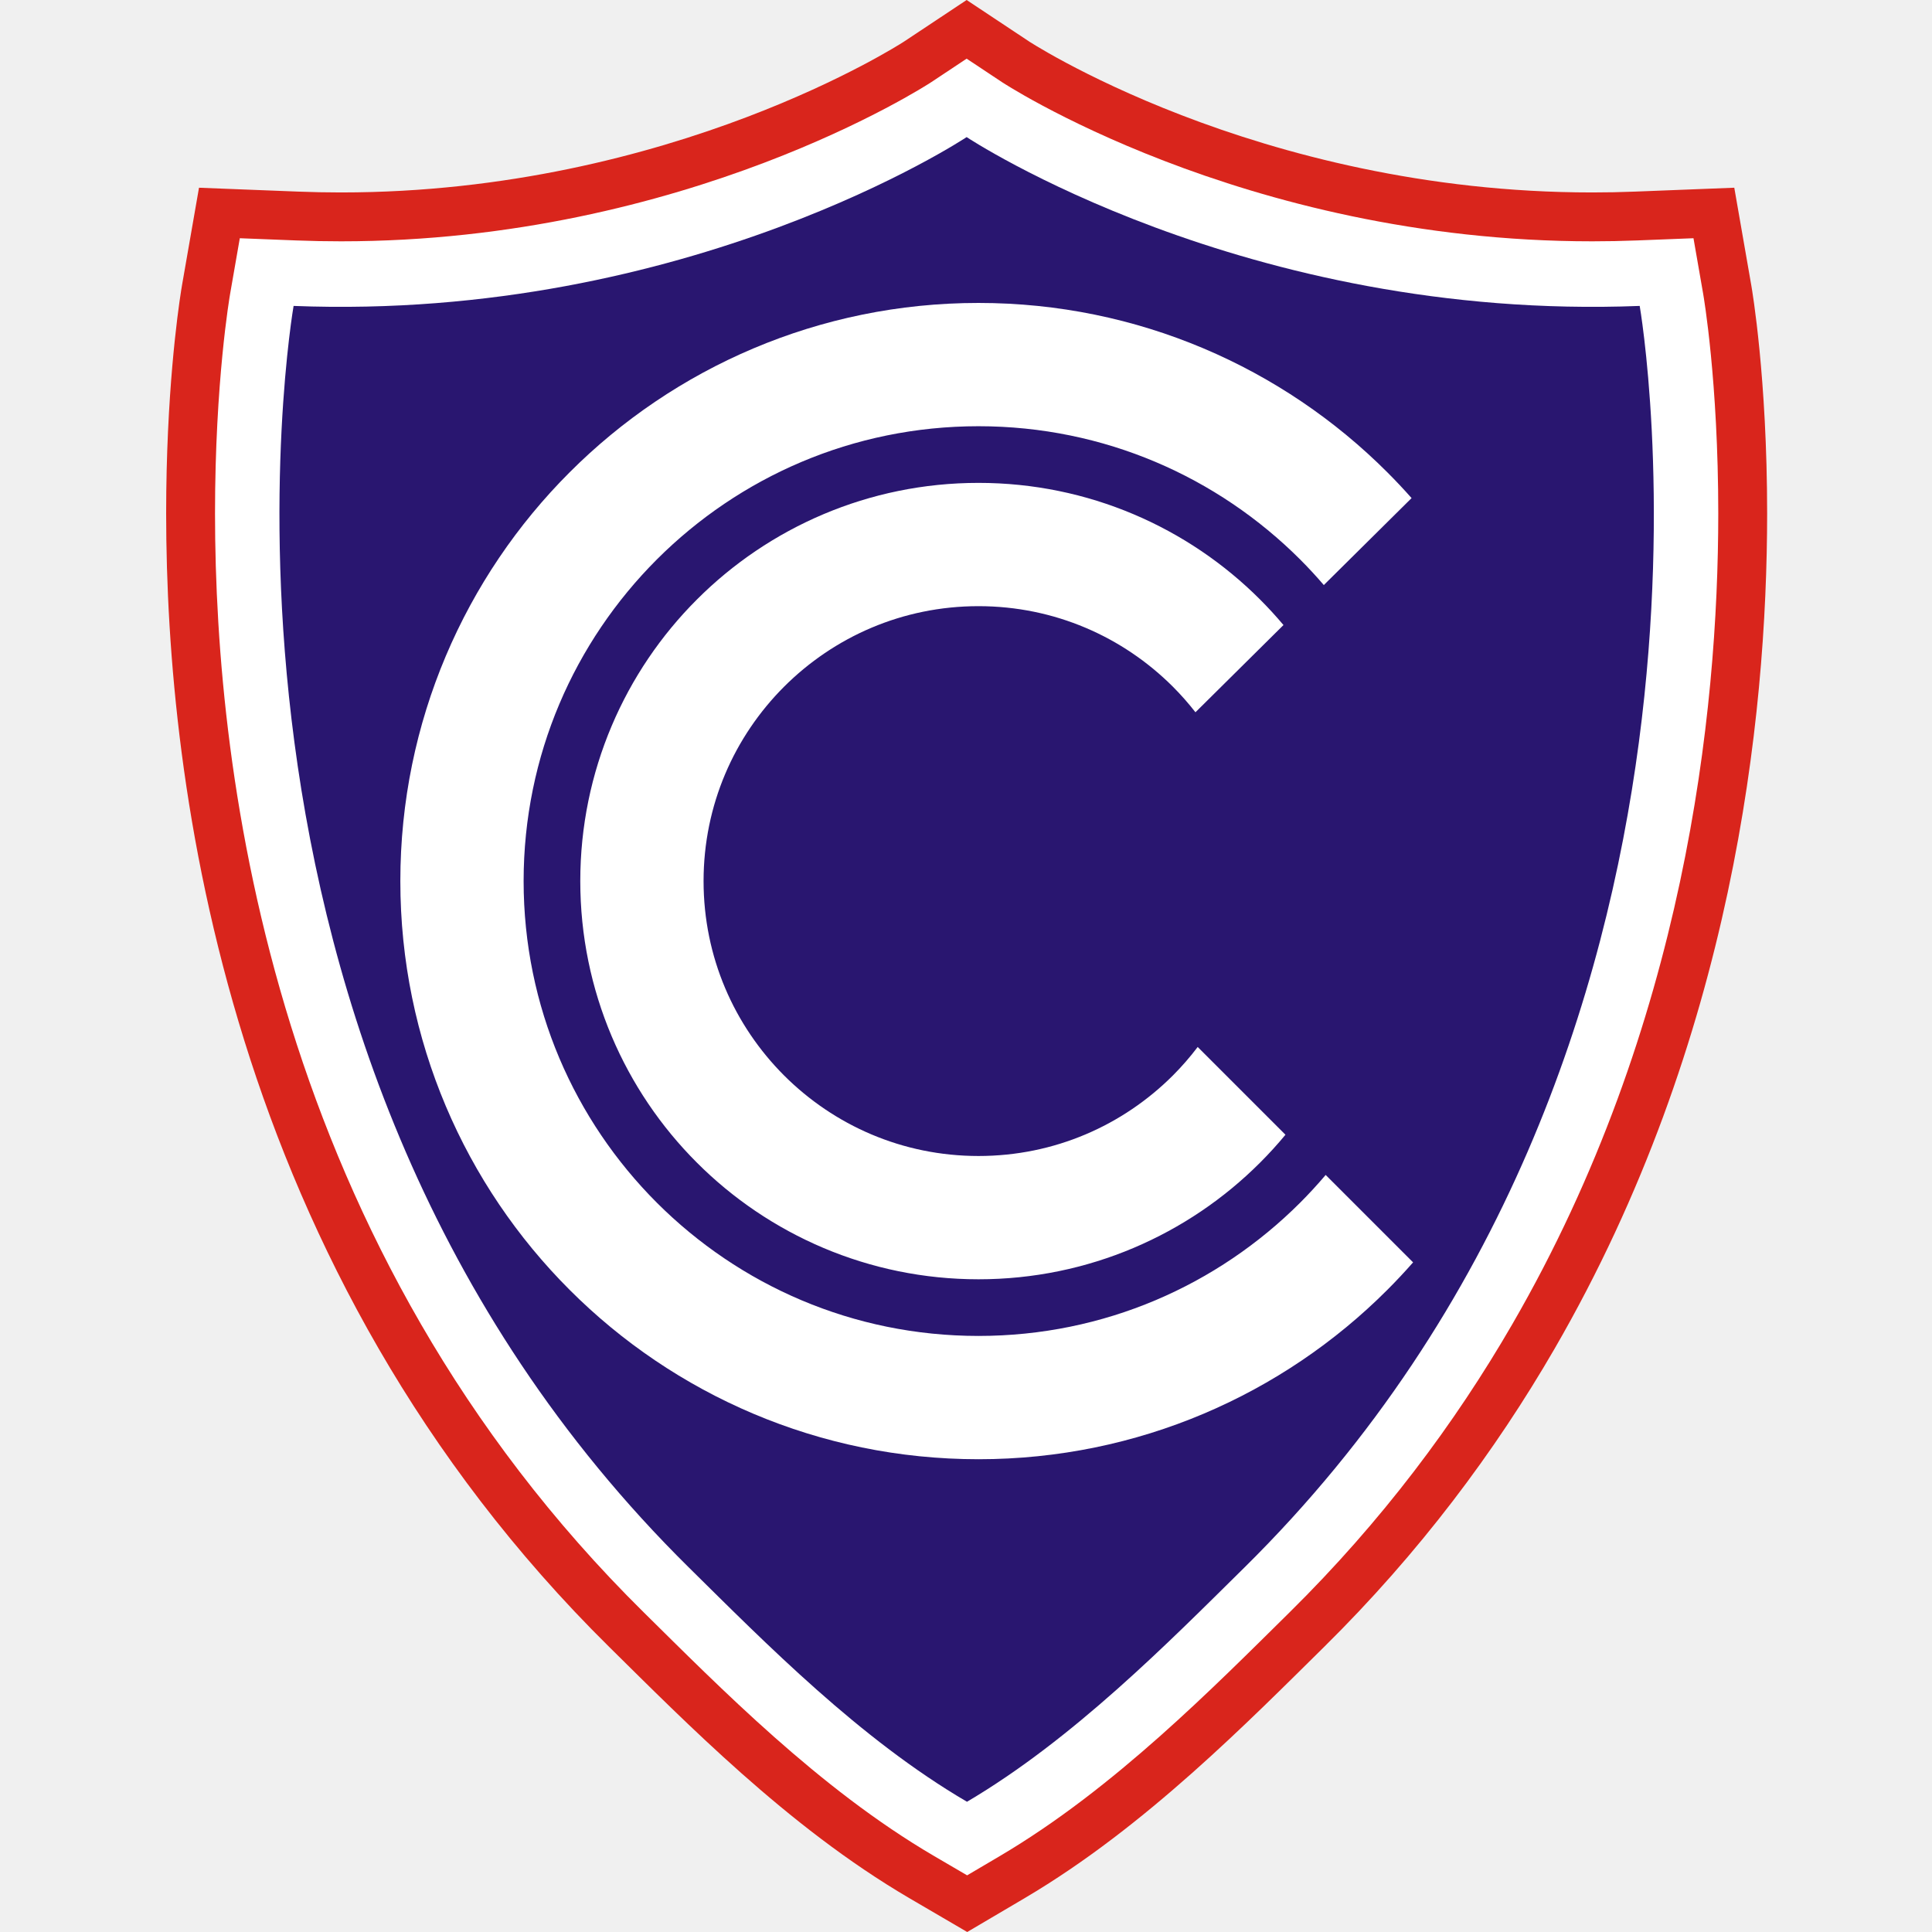
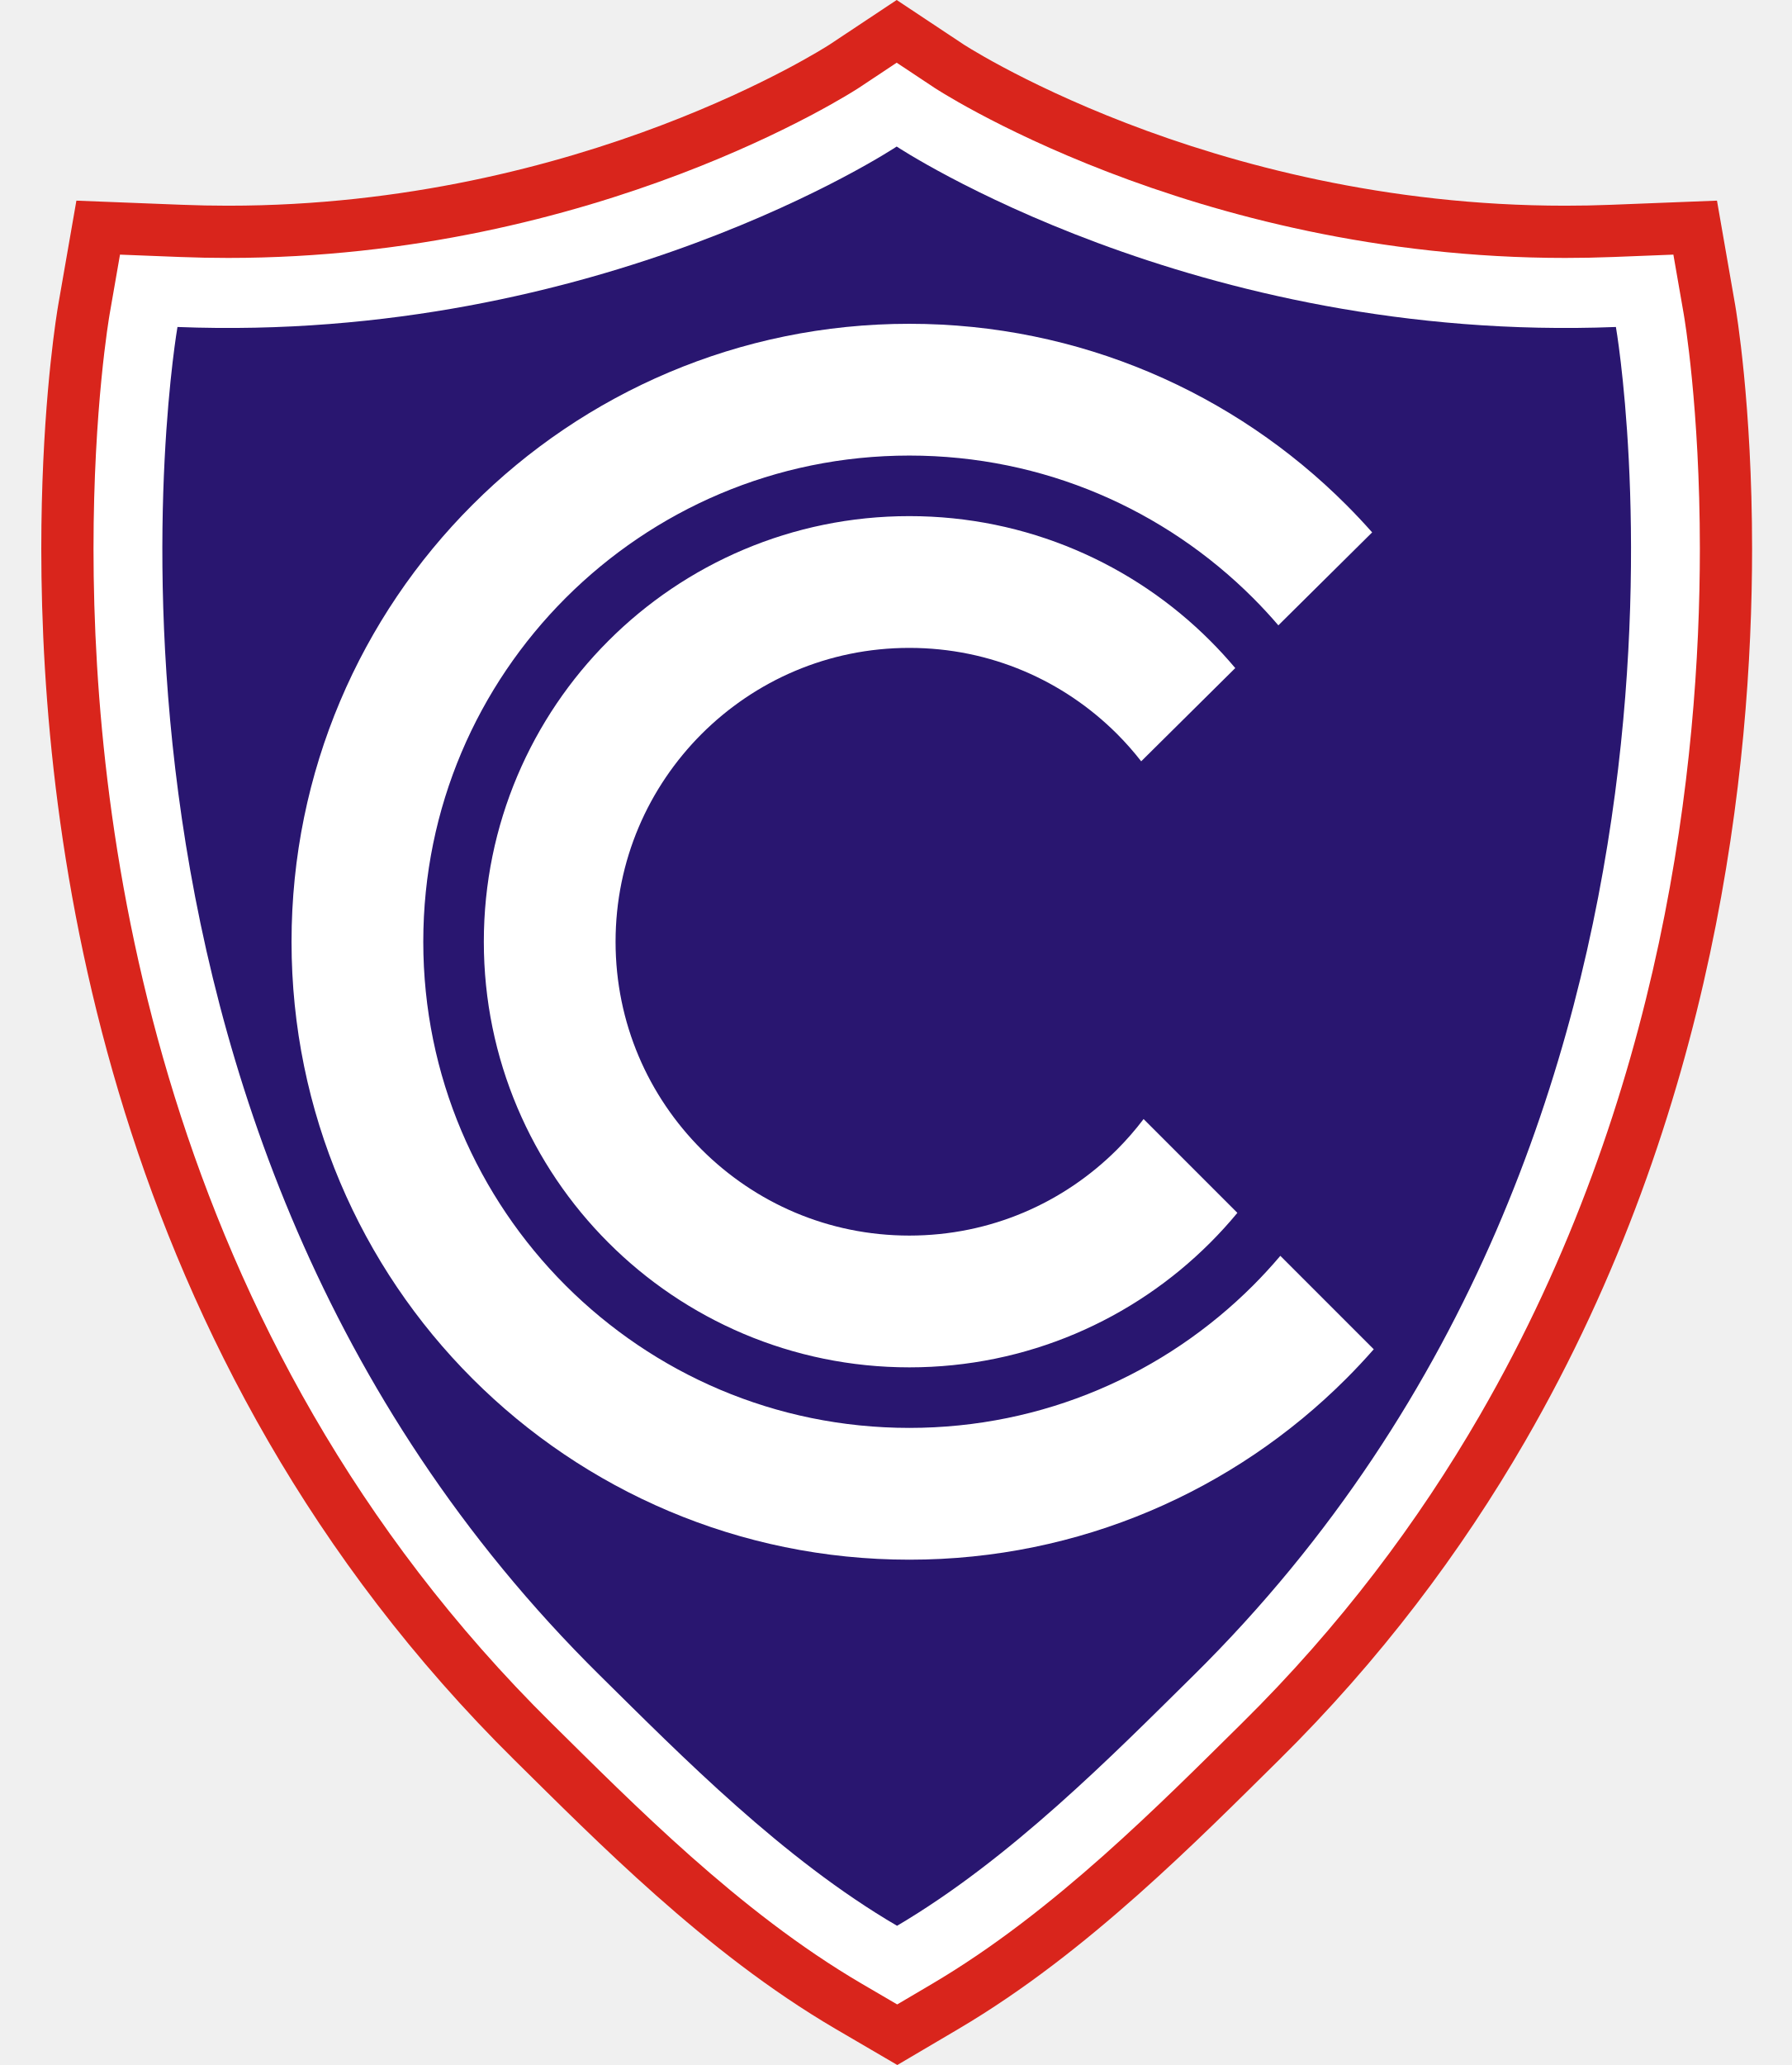
- <svg xmlns="http://www.w3.org/2000/svg" width="1000" height="1000" viewBox="0 0 1000 1000" fill="none">
+ <svg xmlns="http://www.w3.org/2000/svg" width="868" height="1000" viewBox="66 0 868 1000">
  <path d="M910.726 181.33C909.732 171.127 908.72 163.037 907.933 157.339C907.54 154.491 907.201 152.239 906.947 150.625C906.698 149.028 906.518 147.976 906.486 147.787L906.468 147.677L906.47 147.699L901.462 118.961L897.662 97.16L846.401 99.174C838.902 99.473 831.491 99.611 824.168 99.611H824.058C737.389 99.625 663.402 79.608 611.516 59.606C585.573 49.611 565.198 39.657 551.66 32.412C544.89 28.793 539.83 25.849 536.623 23.921C535.026 22.961 533.898 22.255 533.246 21.84C532.922 21.636 532.701 21.492 532.691 21.488L532.683 21.482L532.631 21.446C532.607 21.432 532.583 21.418 532.559 21.4L532.401 21.295L532.609 21.432L514.326 9.293L500.333 -5.2745e-05L468.127 21.388C468.031 21.454 467.955 21.5 467.899 21.54C466.837 22.225 459.083 27.147 445.788 34.118C431.868 41.416 411.809 51 386.711 60.537C334.968 80.226 261.977 99.607 176.703 99.611H176.629C176.551 99.611 176.42 99.611 176.236 99.613C169.003 99.607 161.672 99.469 154.261 99.174L125.116 98.034L103.005 97.166L94.197 147.699L94.185 147.779C94.151 147.976 93.97 149.026 93.722 150.623C91.946 161.948 86.008 204.261 86 265.766C86.026 336.945 93.912 434.035 126.422 538.497C142.696 590.719 165.168 644.777 195.996 698.054C226.817 751.325 266.017 803.784 315.422 852.549C335.012 871.875 357.961 894.942 383.789 917.846C409.65 940.743 438.499 963.658 470.915 982.629L487.818 992.509L500.632 1000L530.28 982.526C562.436 963.548 591.187 940.619 617.001 917.732C642.802 894.821 665.765 871.768 685.24 852.553C734.651 803.784 773.849 751.325 804.672 698.052C850.916 618.123 878.35 536.514 894.273 461.82C910.189 387.1 914.658 319.167 914.668 265.77C914.662 230.618 912.72 201.744 910.726 181.33ZM532.657 21.464L532.609 21.432L532.631 21.446C532.639 21.452 532.647 21.458 532.657 21.464Z" fill="#D9251C" />
  <path d="M881.551 152.044L876.543 123.307L847.396 124.451C839.558 124.76 831.816 124.906 824.166 124.906C733.541 124.922 656.542 104.066 602.42 83.205C575.371 72.786 554.071 62.389 539.728 54.717C532.557 50.881 527.126 47.727 523.585 45.597C521.813 44.53 520.517 43.721 519.709 43.208C519.304 42.951 519.022 42.773 518.867 42.671C518.789 42.618 518.743 42.588 518.727 42.58L500.334 30.366L481.94 42.58L481.9 42.606C480.535 43.502 448.875 63.978 395.694 84.183C341.716 104.713 265.709 124.922 176.501 124.906C168.855 124.906 161.11 124.76 153.27 124.451L124.124 123.309L119.118 152.044C118.869 153.501 111.3 197.336 111.294 265.77C111.31 335.073 119.034 429.678 150.574 530.979C166.352 581.618 188.109 633.921 217.889 685.386C247.664 736.845 285.481 787.456 333.193 834.55C352.889 853.986 375.481 876.676 400.57 898.921C425.681 921.163 453.302 943.025 483.688 960.797L500.58 970.672L517.436 960.735C547.572 942.959 575.126 921.066 600.217 898.809C625.284 876.554 647.895 853.869 667.476 834.55C715.186 787.456 753.003 736.845 782.778 685.386C827.453 608.178 854.061 529.131 869.537 456.549C885.006 383.949 889.365 317.752 889.373 265.77C889.365 197.336 881.8 153.501 881.551 152.044Z" fill="white" />
  <path d="M848.705 158.345C644.052 166.393 500.334 70.963 500.334 70.963C500.334 70.963 356.617 166.393 151.964 158.345C151.964 158.345 84.895 543.158 356.617 811.397C396.268 850.539 445.186 900.256 500.511 932.588C555.381 900.252 604.657 850.286 644.052 811.397C915.776 543.158 848.705 158.345 848.705 158.345Z" fill="#291670" />
  <path d="M686.163 608.152C681.954 613.12 677.541 617.916 672.94 622.525C630.235 665.18 571.577 691.466 506.46 691.482C441.347 691.466 382.69 665.18 339.983 622.525C297.328 579.818 271.042 521.16 271.024 456.048C271.042 390.933 297.328 332.275 339.983 289.57C382.69 246.915 441.347 220.627 506.46 220.611C571.577 220.627 630.235 246.915 672.94 289.57C677.195 293.831 681.287 298.254 685.207 302.825L730.634 257.809C726.577 253.226 722.387 248.771 718.062 244.45C664.008 190.346 588.997 156.785 506.46 156.801C423.928 156.785 348.915 190.346 294.863 244.45C240.76 298.5 207.2 373.513 207.216 456.048C207.2 538.58 240.76 613.595 294.863 667.647C348.915 721.75 423.928 755.31 506.46 755.294H506.524C589.035 755.294 664.022 721.738 718.062 667.647C722.663 663.048 727.114 658.294 731.411 653.4L686.163 608.152ZM506.462 313.749C545.857 313.765 581.229 329.626 607.082 355.428C611.244 359.601 615.144 364.024 618.767 368.669L664.326 323.521C660.474 318.94 656.43 314.529 652.204 310.306C615.006 273.056 563.276 249.923 506.462 249.939C449.646 249.923 397.919 273.056 360.721 310.306C323.471 347.504 300.338 399.234 300.354 456.048C300.338 512.859 323.471 564.591 360.721 601.787C397.919 639.035 449.646 662.17 506.462 662.154H506.518C563.312 662.154 615.016 639.023 652.204 601.787C656.809 597.187 661.196 592.368 665.352 587.339L619.926 541.913C615.982 547.113 611.695 552.045 607.082 556.667C581.229 582.467 545.857 598.33 506.462 598.344C467.068 598.33 431.694 582.467 405.843 556.667C380.042 530.814 364.18 495.444 364.166 456.048C364.18 416.653 380.04 381.277 405.843 355.428C431.694 329.626 467.068 313.765 506.462 313.749Z" fill="white" />
</svg>
